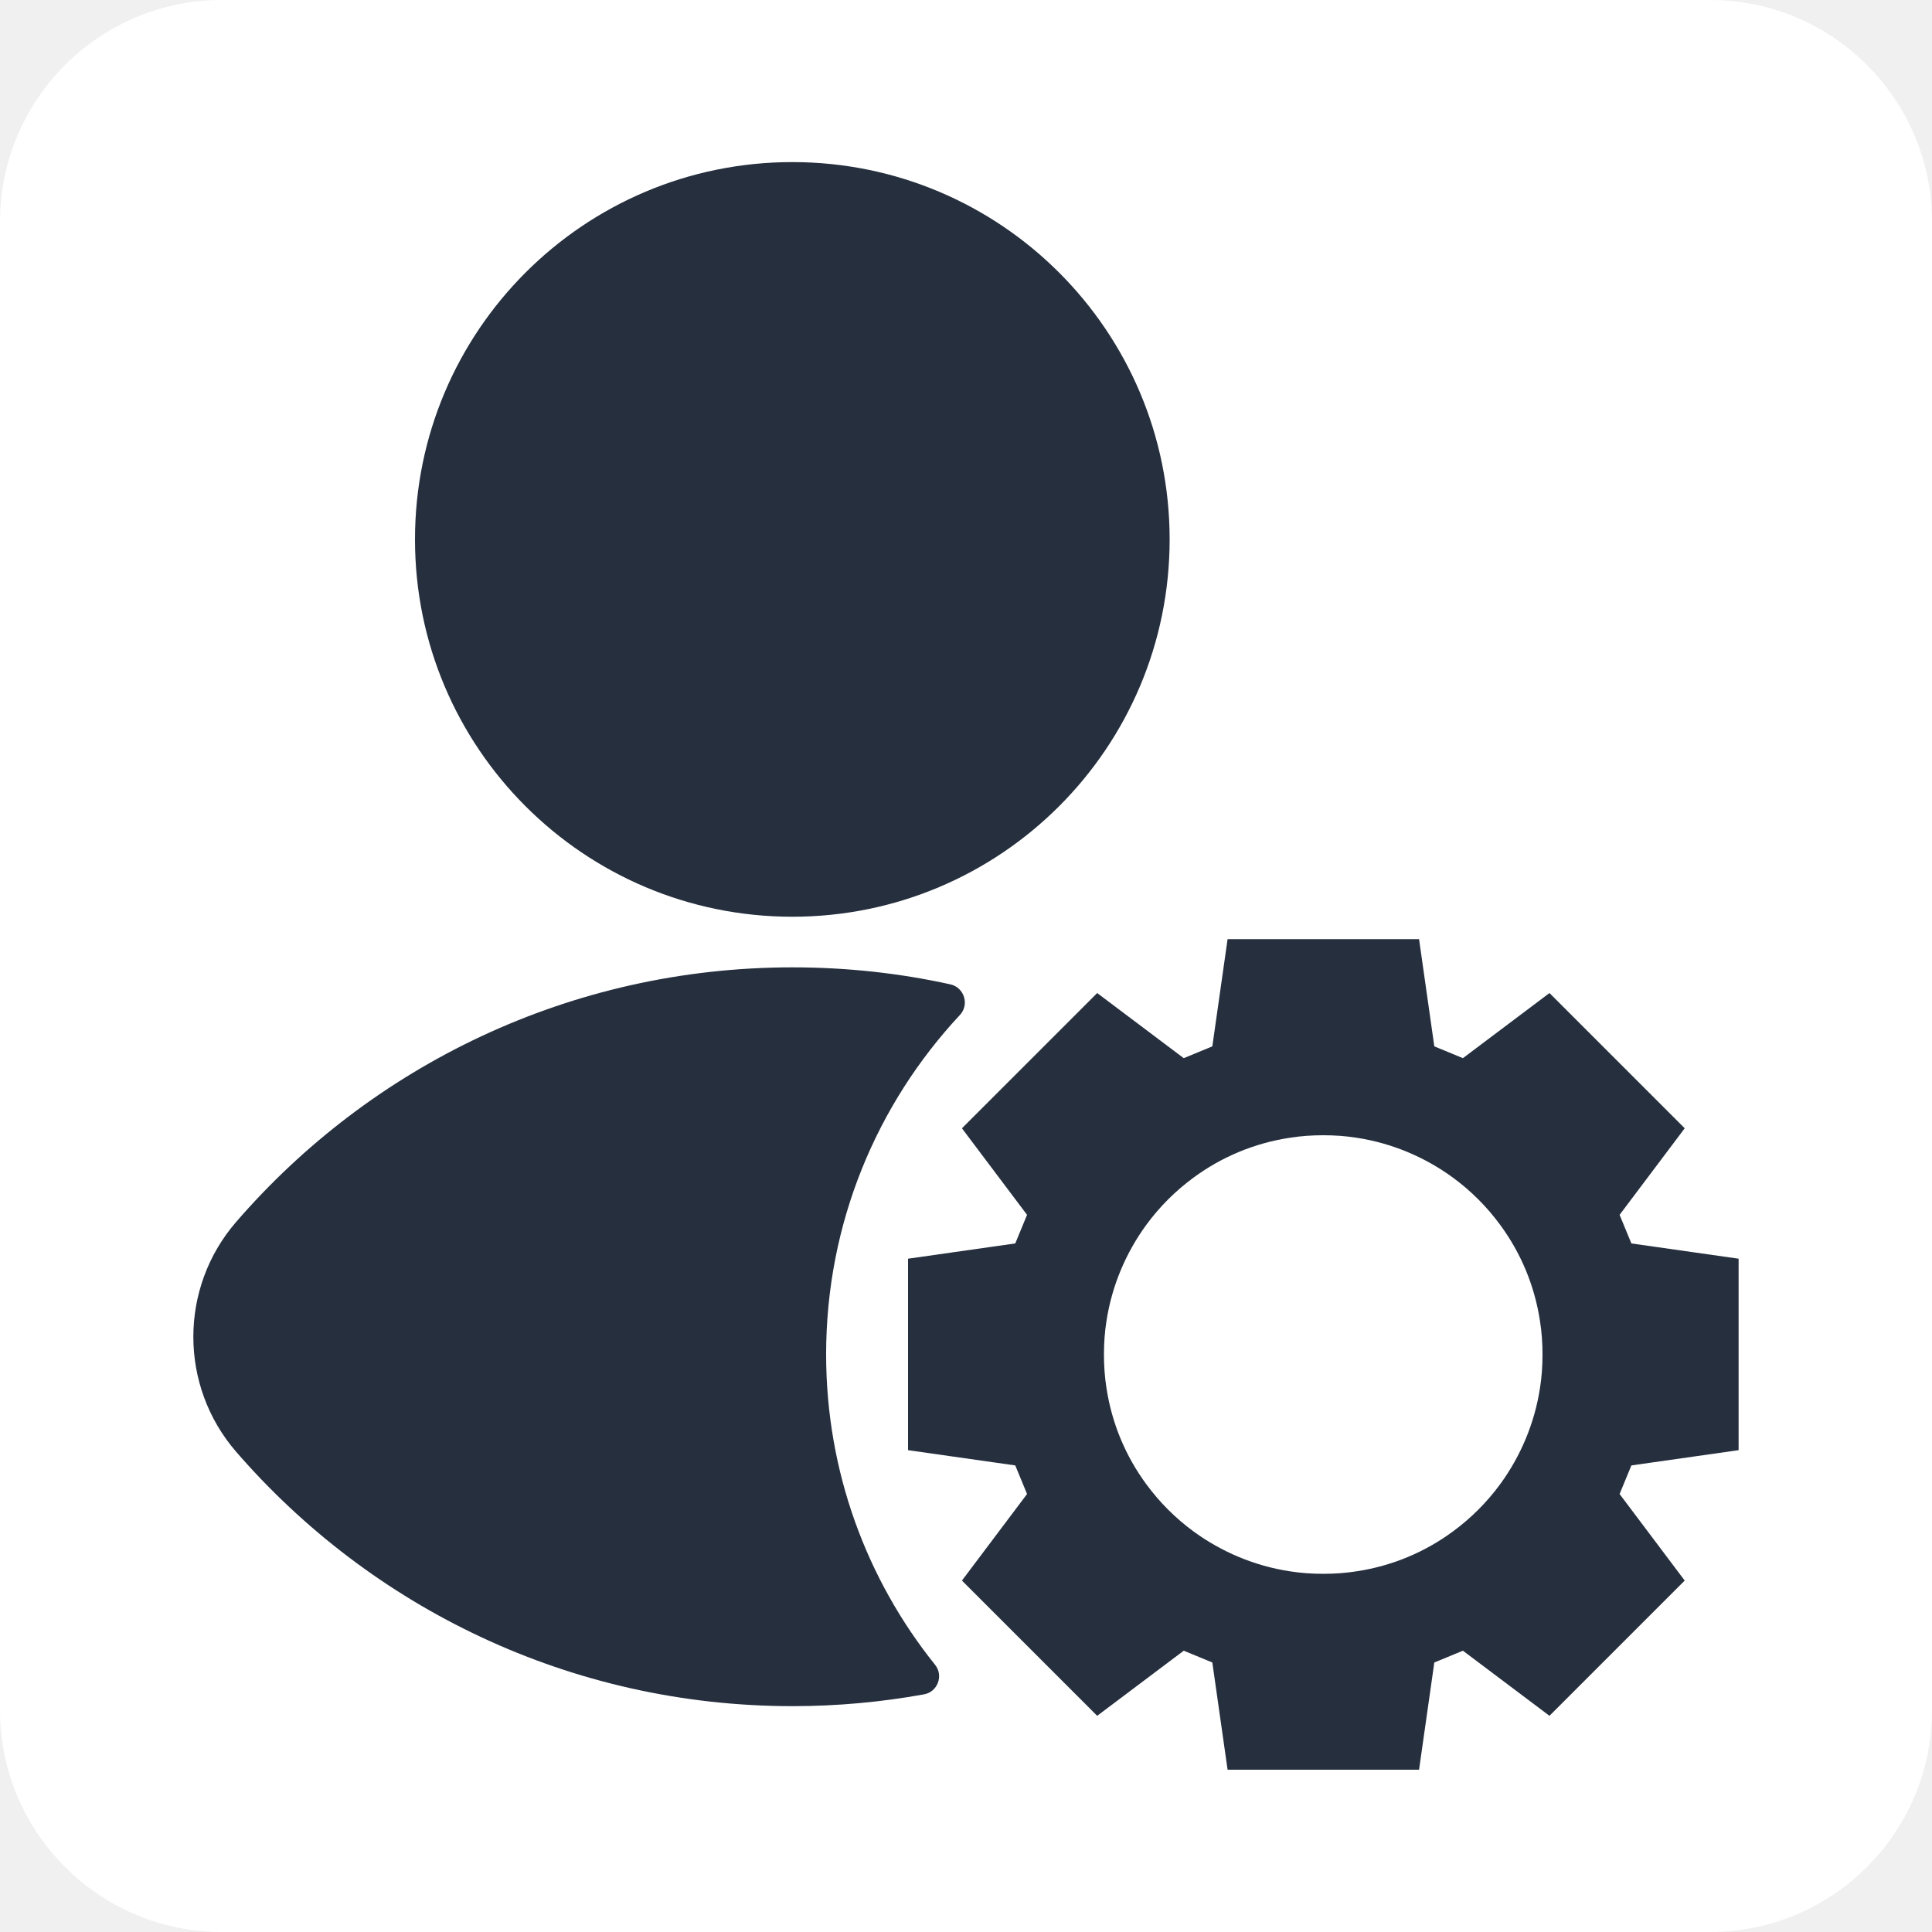
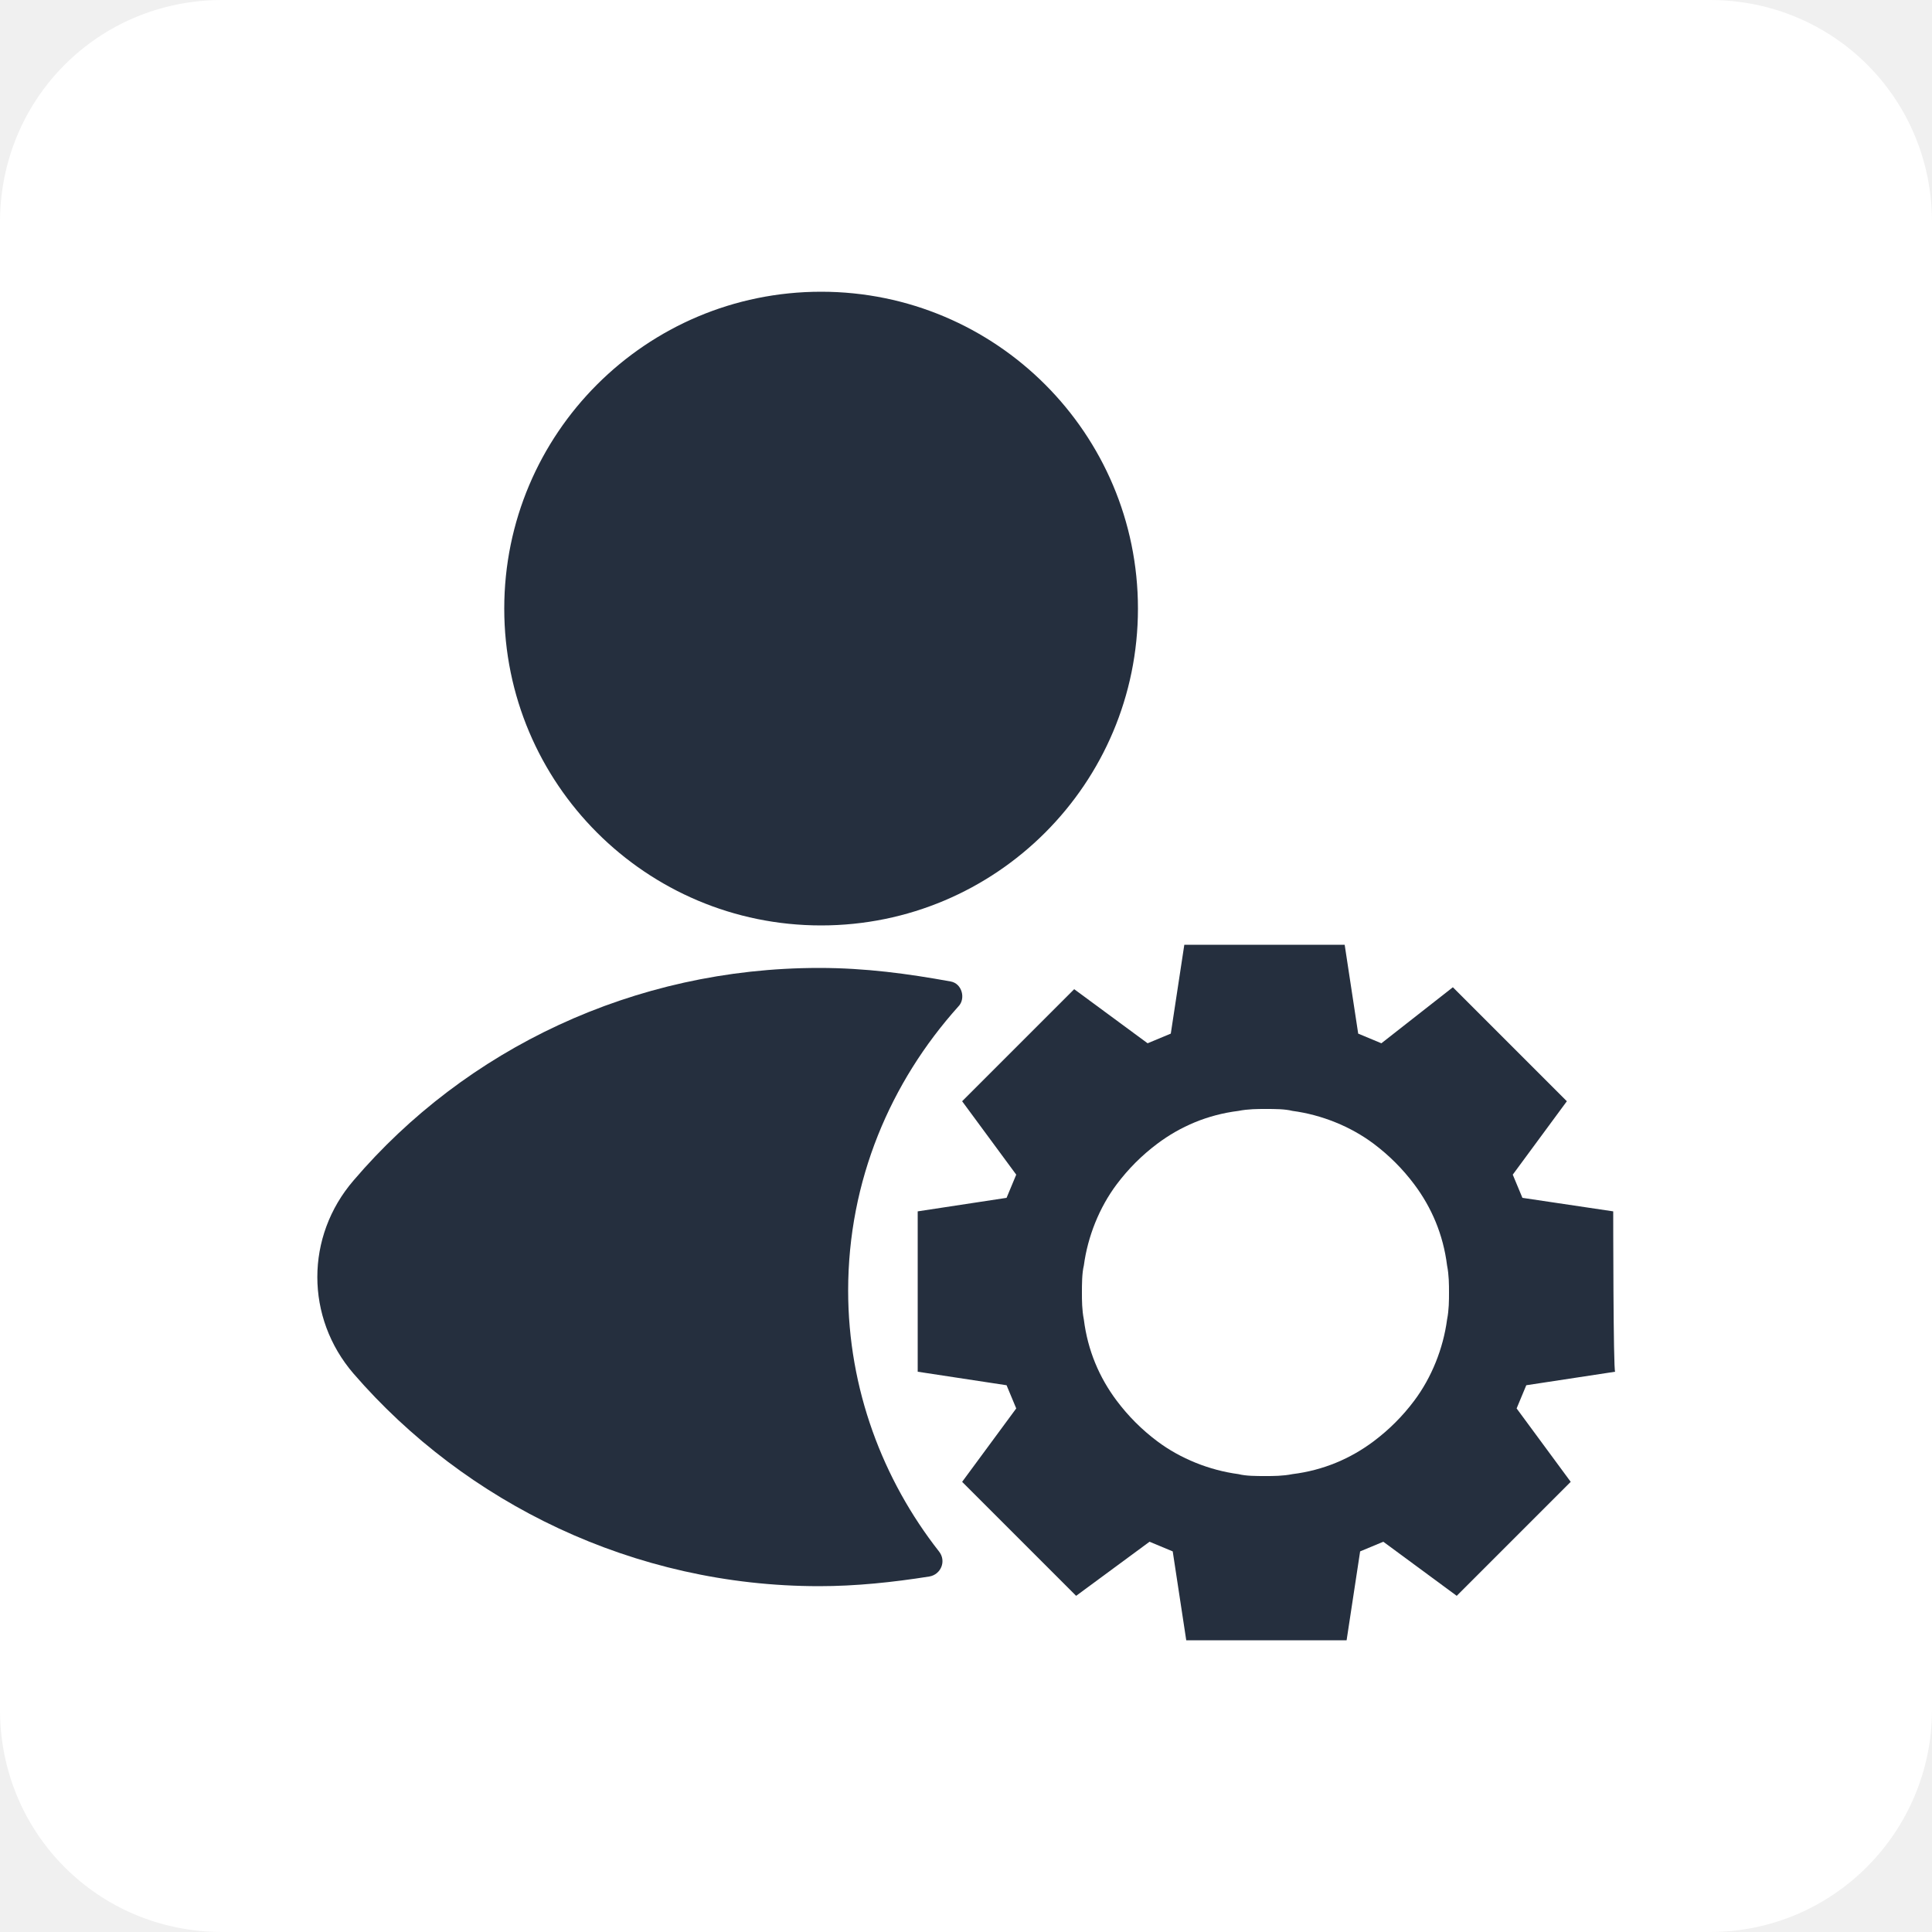
- <svg xmlns="http://www.w3.org/2000/svg" id="Capa_1" viewBox="0 0 100 100">
-   <defs>
-     <style>.cls-1{fill:#fff;}.cls-2{fill:#252f3e;}</style>
-   </defs>
-   <rect class="cls-1" width="100" height="100" rx="11.49" ry="11.49" />
+ <svg xmlns="http://www.w3.org/2000/svg" version="1.1" id="Capa_1" x="0px" y="0px" viewBox="0 0 100 100" style="enable-background:new 0 0 100 100;" xml:space="preserve">
+   <style type="text/css">
+ 	.st0{fill:#FFFFFF;}
+ 	.st1{fill:#252F3E;}
+ </style>
+   <path class="st0" d="M11.5,0h77C94.9,0,100,5.1,100,11.5v77c0,6.3-5.1,11.5-11.5,11.5h-77C5.1,100,0,94.9,0,88.5v-77  C0,5.1,5.1,0,11.5,0z" />
  <g>
-     <circle class="cls-2" cx="41.01" cy="27.92" r="19.53" />
-     <path class="cls-2" d="M42.76,70.1c0,6.08,2.11,11.67,5.64,16.07,.45,.56,.13,1.41-.58,1.53-2.21,.4-4.48,.61-6.8,.61-11.5,0-21.82-5.11-28.8-13.17-2.95-3.41-2.95-8.48,0-11.89,6.98-8.07,17.29-13.18,28.8-13.18,2.81,0,5.54,.3,8.17,.88,.72,.16,1,1.05,.49,1.59-4.29,4.6-6.92,10.77-6.92,17.56Z" />
-     <path class="cls-2" d="M89.99,65.15l-5.55-.79-.61-1.48,3.37-4.48-7-7-4.48,3.37-1.48-.61-.79-5.55h-9.91l-.79,5.55-1.48,.61-4.48-3.37-7,7,3.37,4.48-.61,1.48-5.55,.79v9.91l5.55,.79,.61,1.48-3.37,4.48,7,7,4.48-3.37,1.48,.61,.79,5.55h9.91l.79-5.55,1.48-.61,4.48,3.37,7-7-3.37-4.48,.61-1.48,5.55-.79v-9.91Zm-10.28,6.69c-.28,1.84-1.01,3.54-2.06,4.98-.69,.94-1.51,1.76-2.45,2.45-1.44,1.06-3.13,1.78-4.98,2.06-.57,.09-1.14,.13-1.73,.13s-1.17-.04-1.73-.13c-1.84-.28-3.54-1.01-4.98-2.06-.94-.69-1.76-1.51-2.45-2.45-1.06-1.44-1.78-3.13-2.06-4.98-.09-.57-.13-1.14-.13-1.73s.04-1.17,.13-1.73c.28-1.84,1.01-3.54,2.06-4.98,.69-.94,1.51-1.76,2.45-2.45,1.44-1.06,3.13-1.78,4.98-2.06,.57-.09,1.14-.13,1.73-.13s1.17,.04,1.73,.13c1.84,.28,3.54,1.01,4.98,2.06,.94,.69,1.76,1.51,2.45,2.45,1.06,1.44,1.78,3.13,2.06,4.98,.09,.57,.13,1.14,.13,1.73s-.04,1.17-.13,1.73Z" />
+     <circle class="st1" cx="42.5" cy="31.5" r="16.4" />
+     <path class="st1" d="M43.9,66.8c0,5.1,1.8,9.8,4.7,13.5c0.4,0.5,0.1,1.2-0.5,1.3c-1.9,0.3-3.8,0.5-5.7,0.5c-9.6,0-18.3-4.3-24.1-11   c-2.5-2.9-2.5-7.1,0-10c5.8-6.8,14.5-11,24.1-11c2.4,0,4.6,0.3,6.8,0.7c0.6,0.1,0.8,0.9,0.4,1.3C46.1,56,43.9,61.1,43.9,66.8z" />
+     <path class="st1" d="M83.5,62.7L78.8,62l-0.5-1.2l2.8-3.8l-5.9-5.9L71.5,54l-1.2-0.5l-0.7-4.6h-8.3l-0.7,4.6L59.4,54l-3.8-2.8   L49.8,57l2.8,3.8L52.1,62l-4.6,0.7V71l4.6,0.7l0.5,1.2l-2.8,3.8l5.9,5.9l3.8-2.8l1.2,0.5l0.7,4.6h8.3l0.7-4.6l1.2-0.5l3.8,2.8   l5.9-5.9l-2.8-3.8l0.5-1.2l4.6-0.7C83.5,71,83.5,62.7,83.5,62.7z M74.9,68.3c-0.2,1.5-0.8,3-1.7,4.2c-0.6,0.8-1.3,1.5-2.1,2.1   c-1.2,0.9-2.6,1.5-4.2,1.7c-0.5,0.1-1,0.1-1.4,0.1c-0.5,0-1,0-1.4-0.1c-1.5-0.2-3-0.8-4.2-1.7c-0.8-0.6-1.5-1.3-2.1-2.1   c-0.9-1.2-1.5-2.6-1.7-4.2c-0.1-0.5-0.1-1-0.1-1.4s0-1,0.1-1.4c0.2-1.5,0.8-3,1.7-4.2c0.6-0.8,1.3-1.5,2.1-2.1   c1.2-0.9,2.6-1.5,4.2-1.7c0.5-0.1,1-0.1,1.4-0.1c0.5,0,1,0,1.4,0.1c1.5,0.2,3,0.8,4.2,1.7c0.8,0.6,1.5,1.3,2.1,2.1   c0.9,1.2,1.5,2.6,1.7,4.2c0.1,0.5,0.1,1,0.1,1.4S75,67.8,74.9,68.3z" />
  </g>
</svg>
